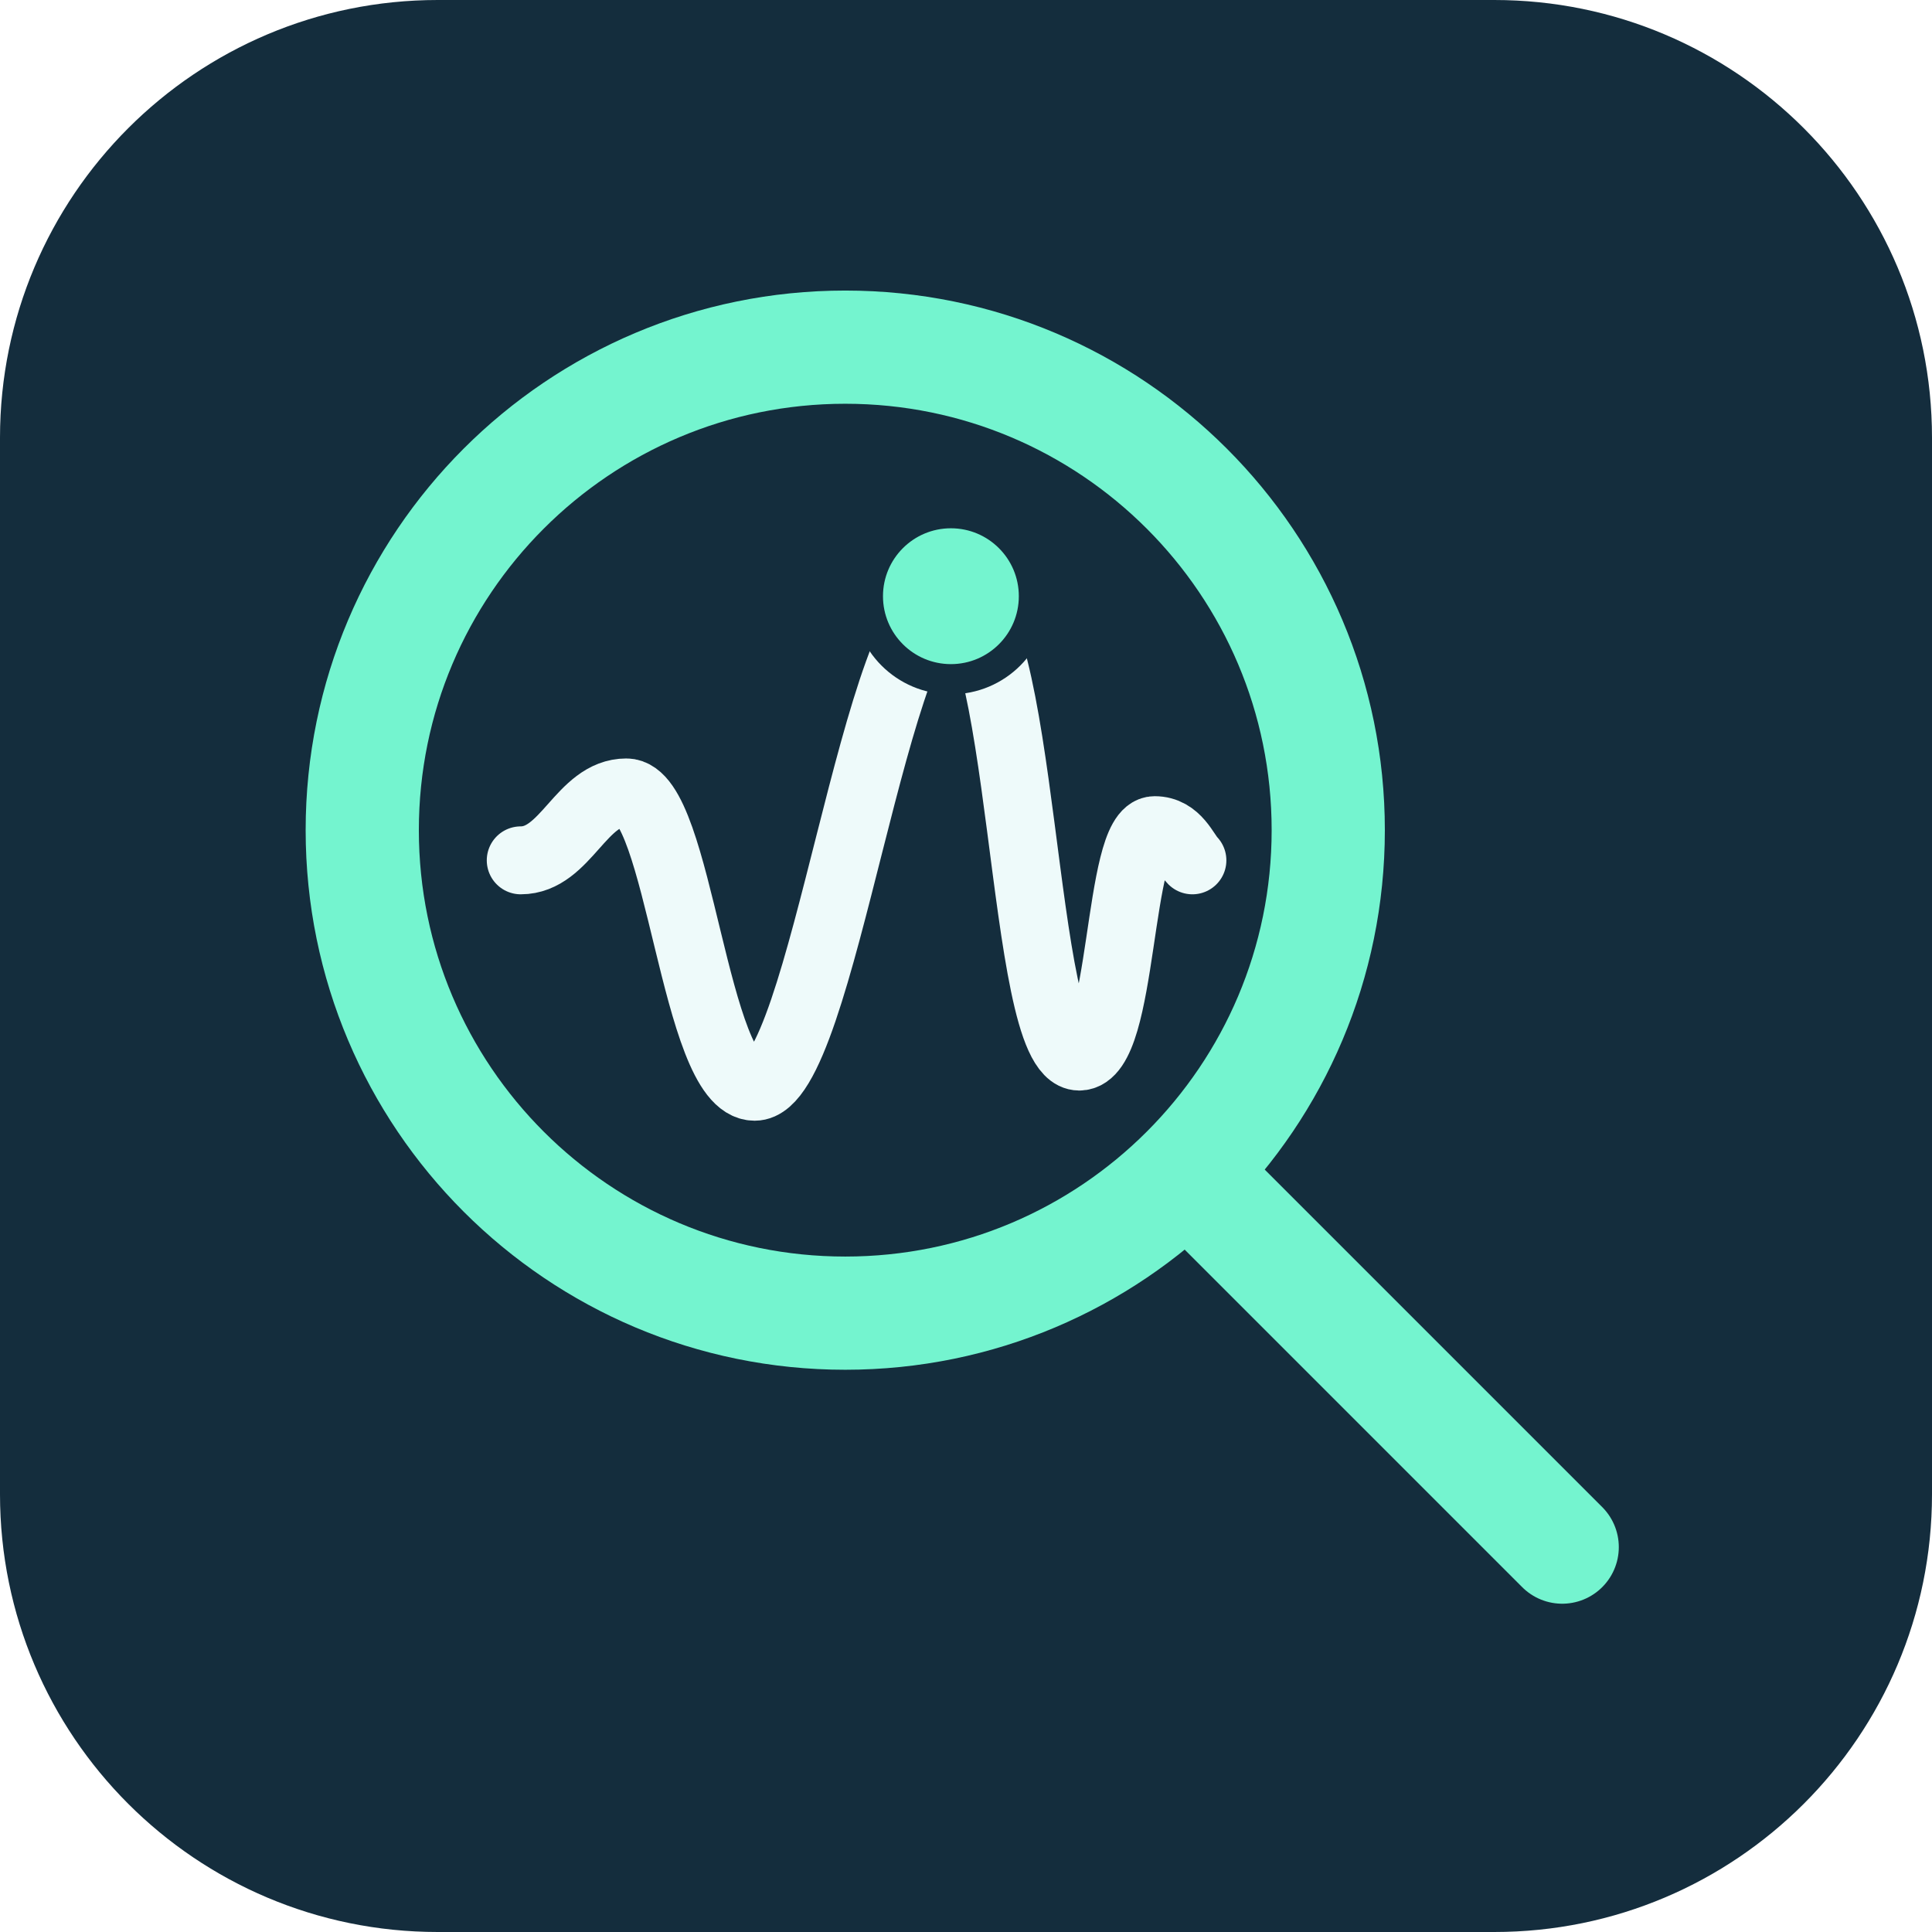
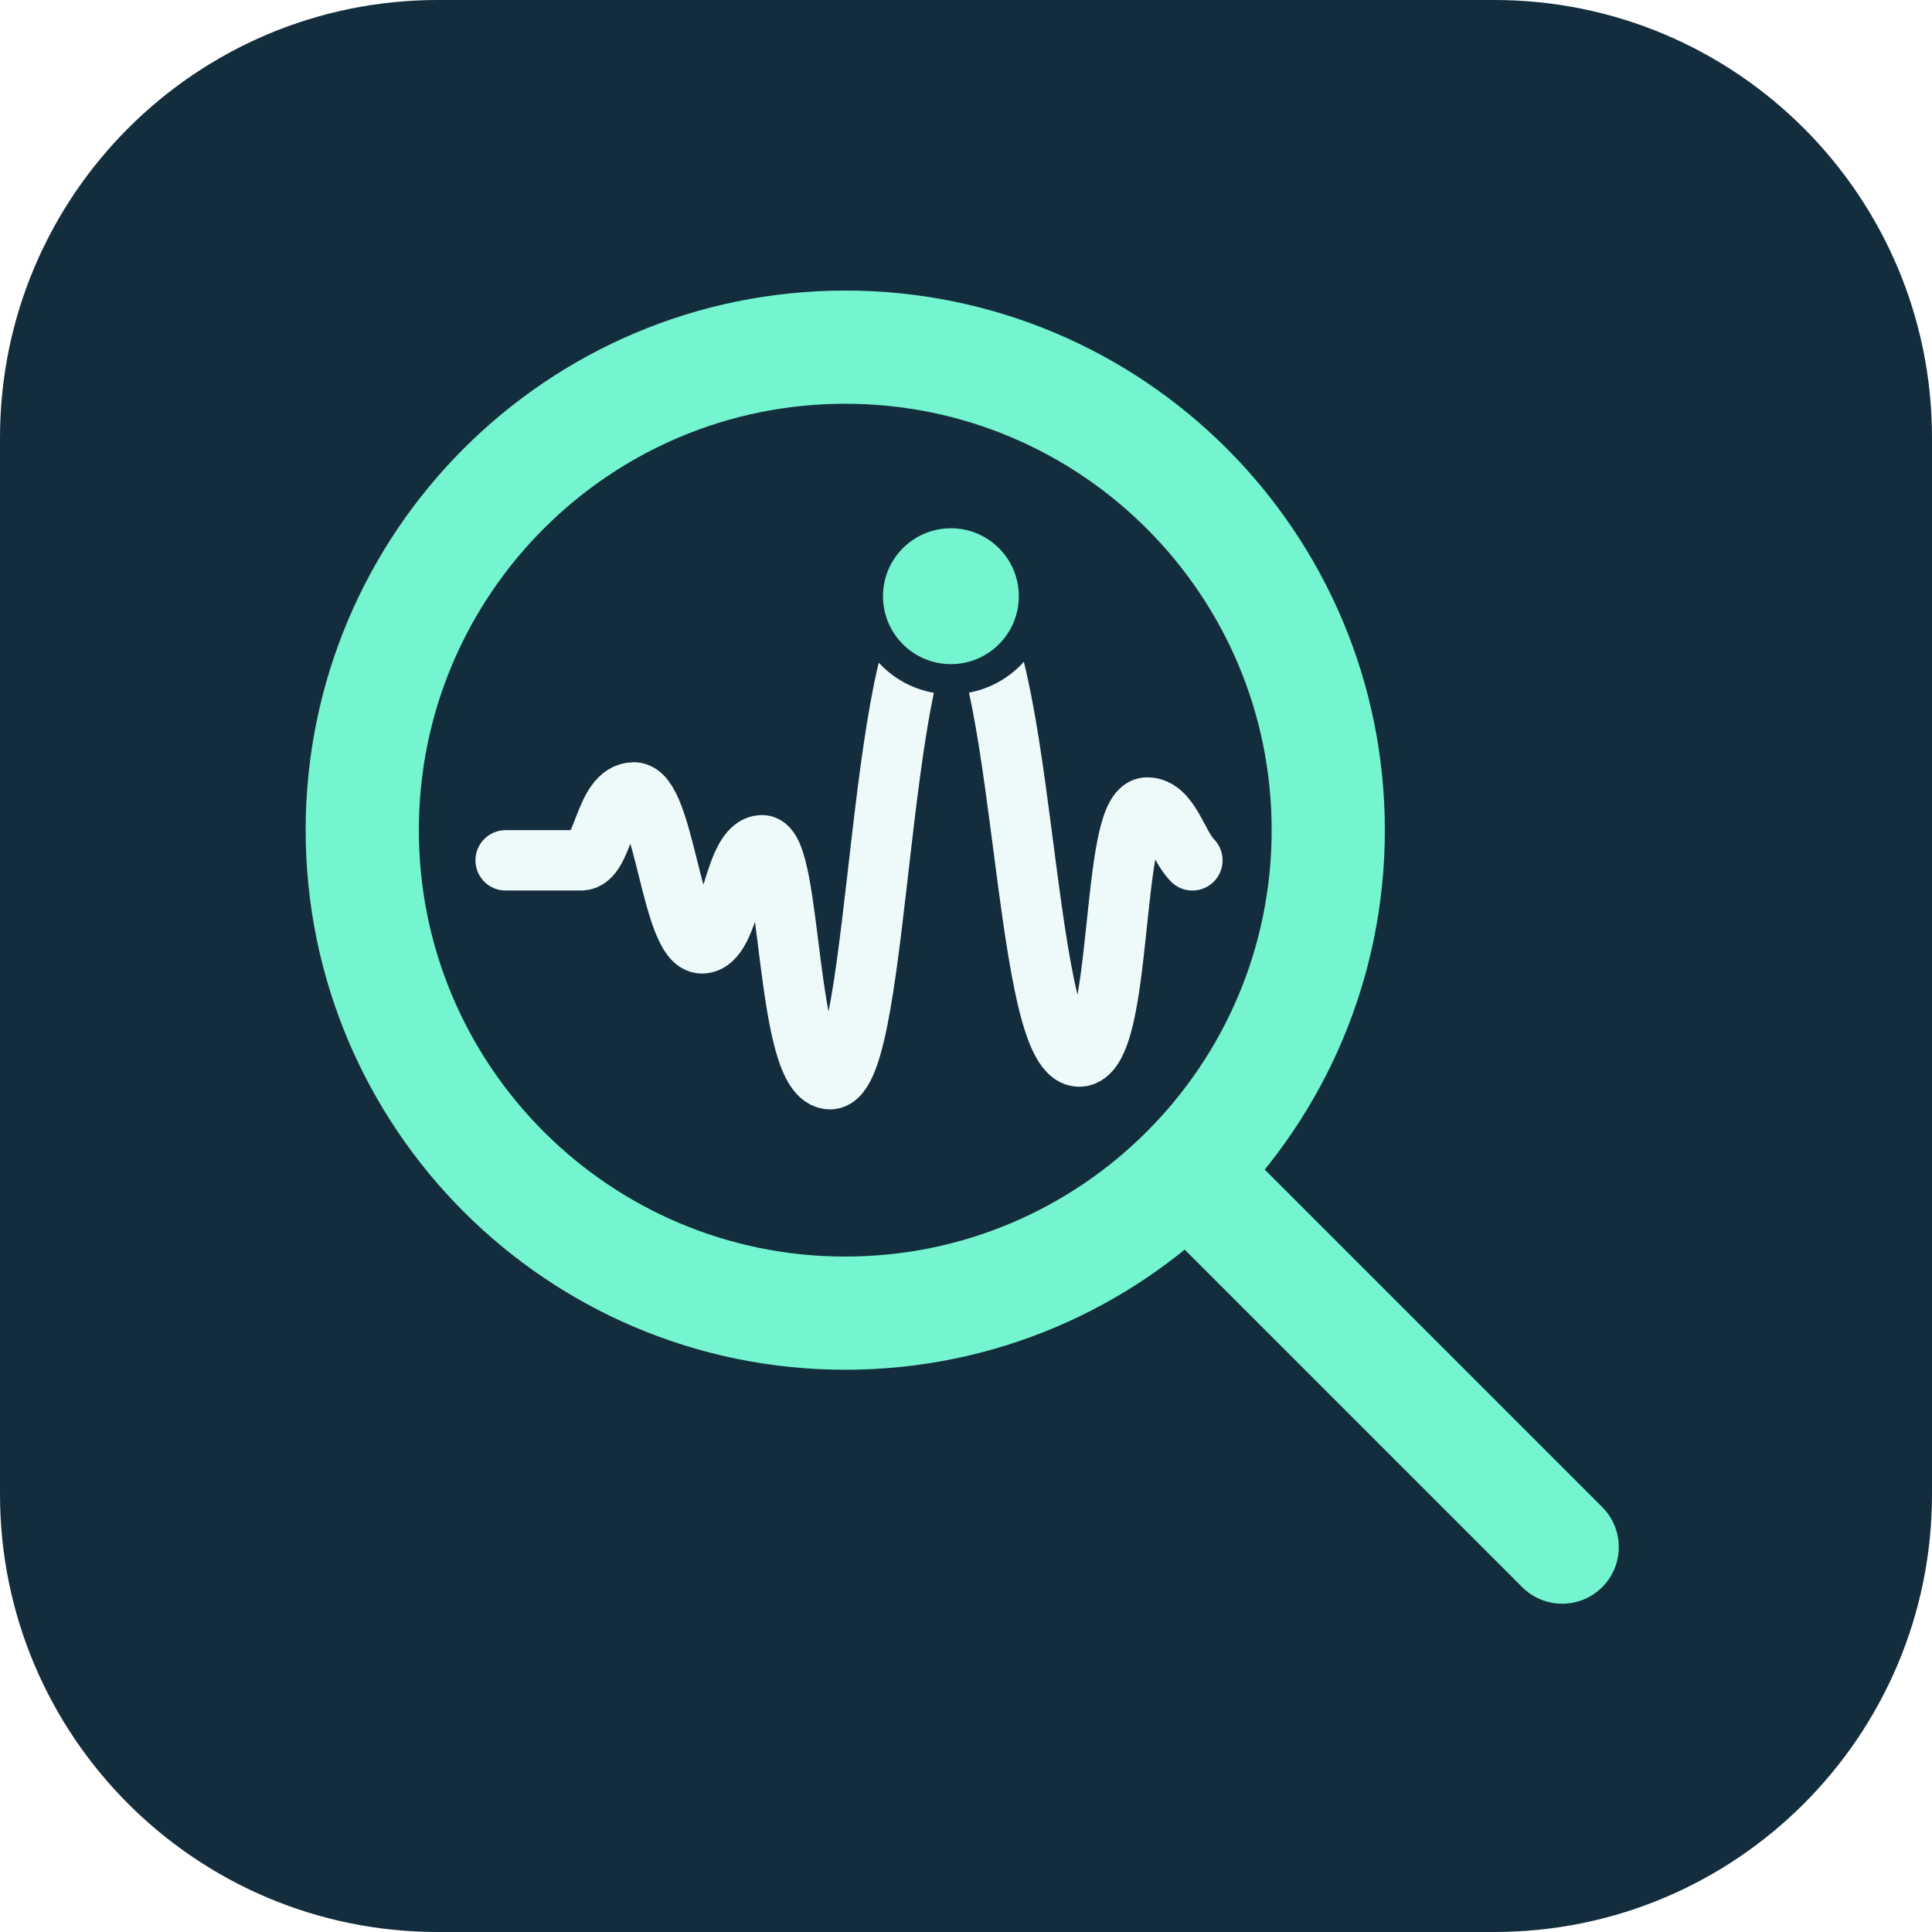
<svg xmlns="http://www.w3.org/2000/svg" viewBox="0 0 256 256" role="img" aria-labelledby="title">
  <rect width="256" height="256" rx="58" fill="#142d3d" />
  <g fill="none" stroke-linecap="round" stroke-linejoin="round">
    <path stroke="#74f4cf" stroke-width="15" d="M158 156 207 205" />
    <circle cx="112" cy="110" r="64" stroke="#74f4cf" stroke-width="15" />
-     <path stroke="#eefafa" stroke-width="9" d="M69 114 C75 114 77 105 83 105 C90 105 92 144 100 144 C109 144 116 79 126 79 C136 79 135 140 143 140 C149 140 148 110 153 110 C156 110 157 113 158 114" />
+     <path stroke="#eefafa" stroke-width="8" d="M67 114 H77 C80 114 80 105 84 105 C88 105 89 125 93 125 C97 125 97 112 101 112 C105 112 104 143 110 143 C117 143 116 79 126 79 C136 79 135 140 143 140 C149 140 147 107 152 107 C155 107 156 112 158 114" />
  </g>
  <circle cx="126" cy="79" r="11" fill="#74f4cf" stroke="#142d3d" stroke-width="4" />
</svg>
